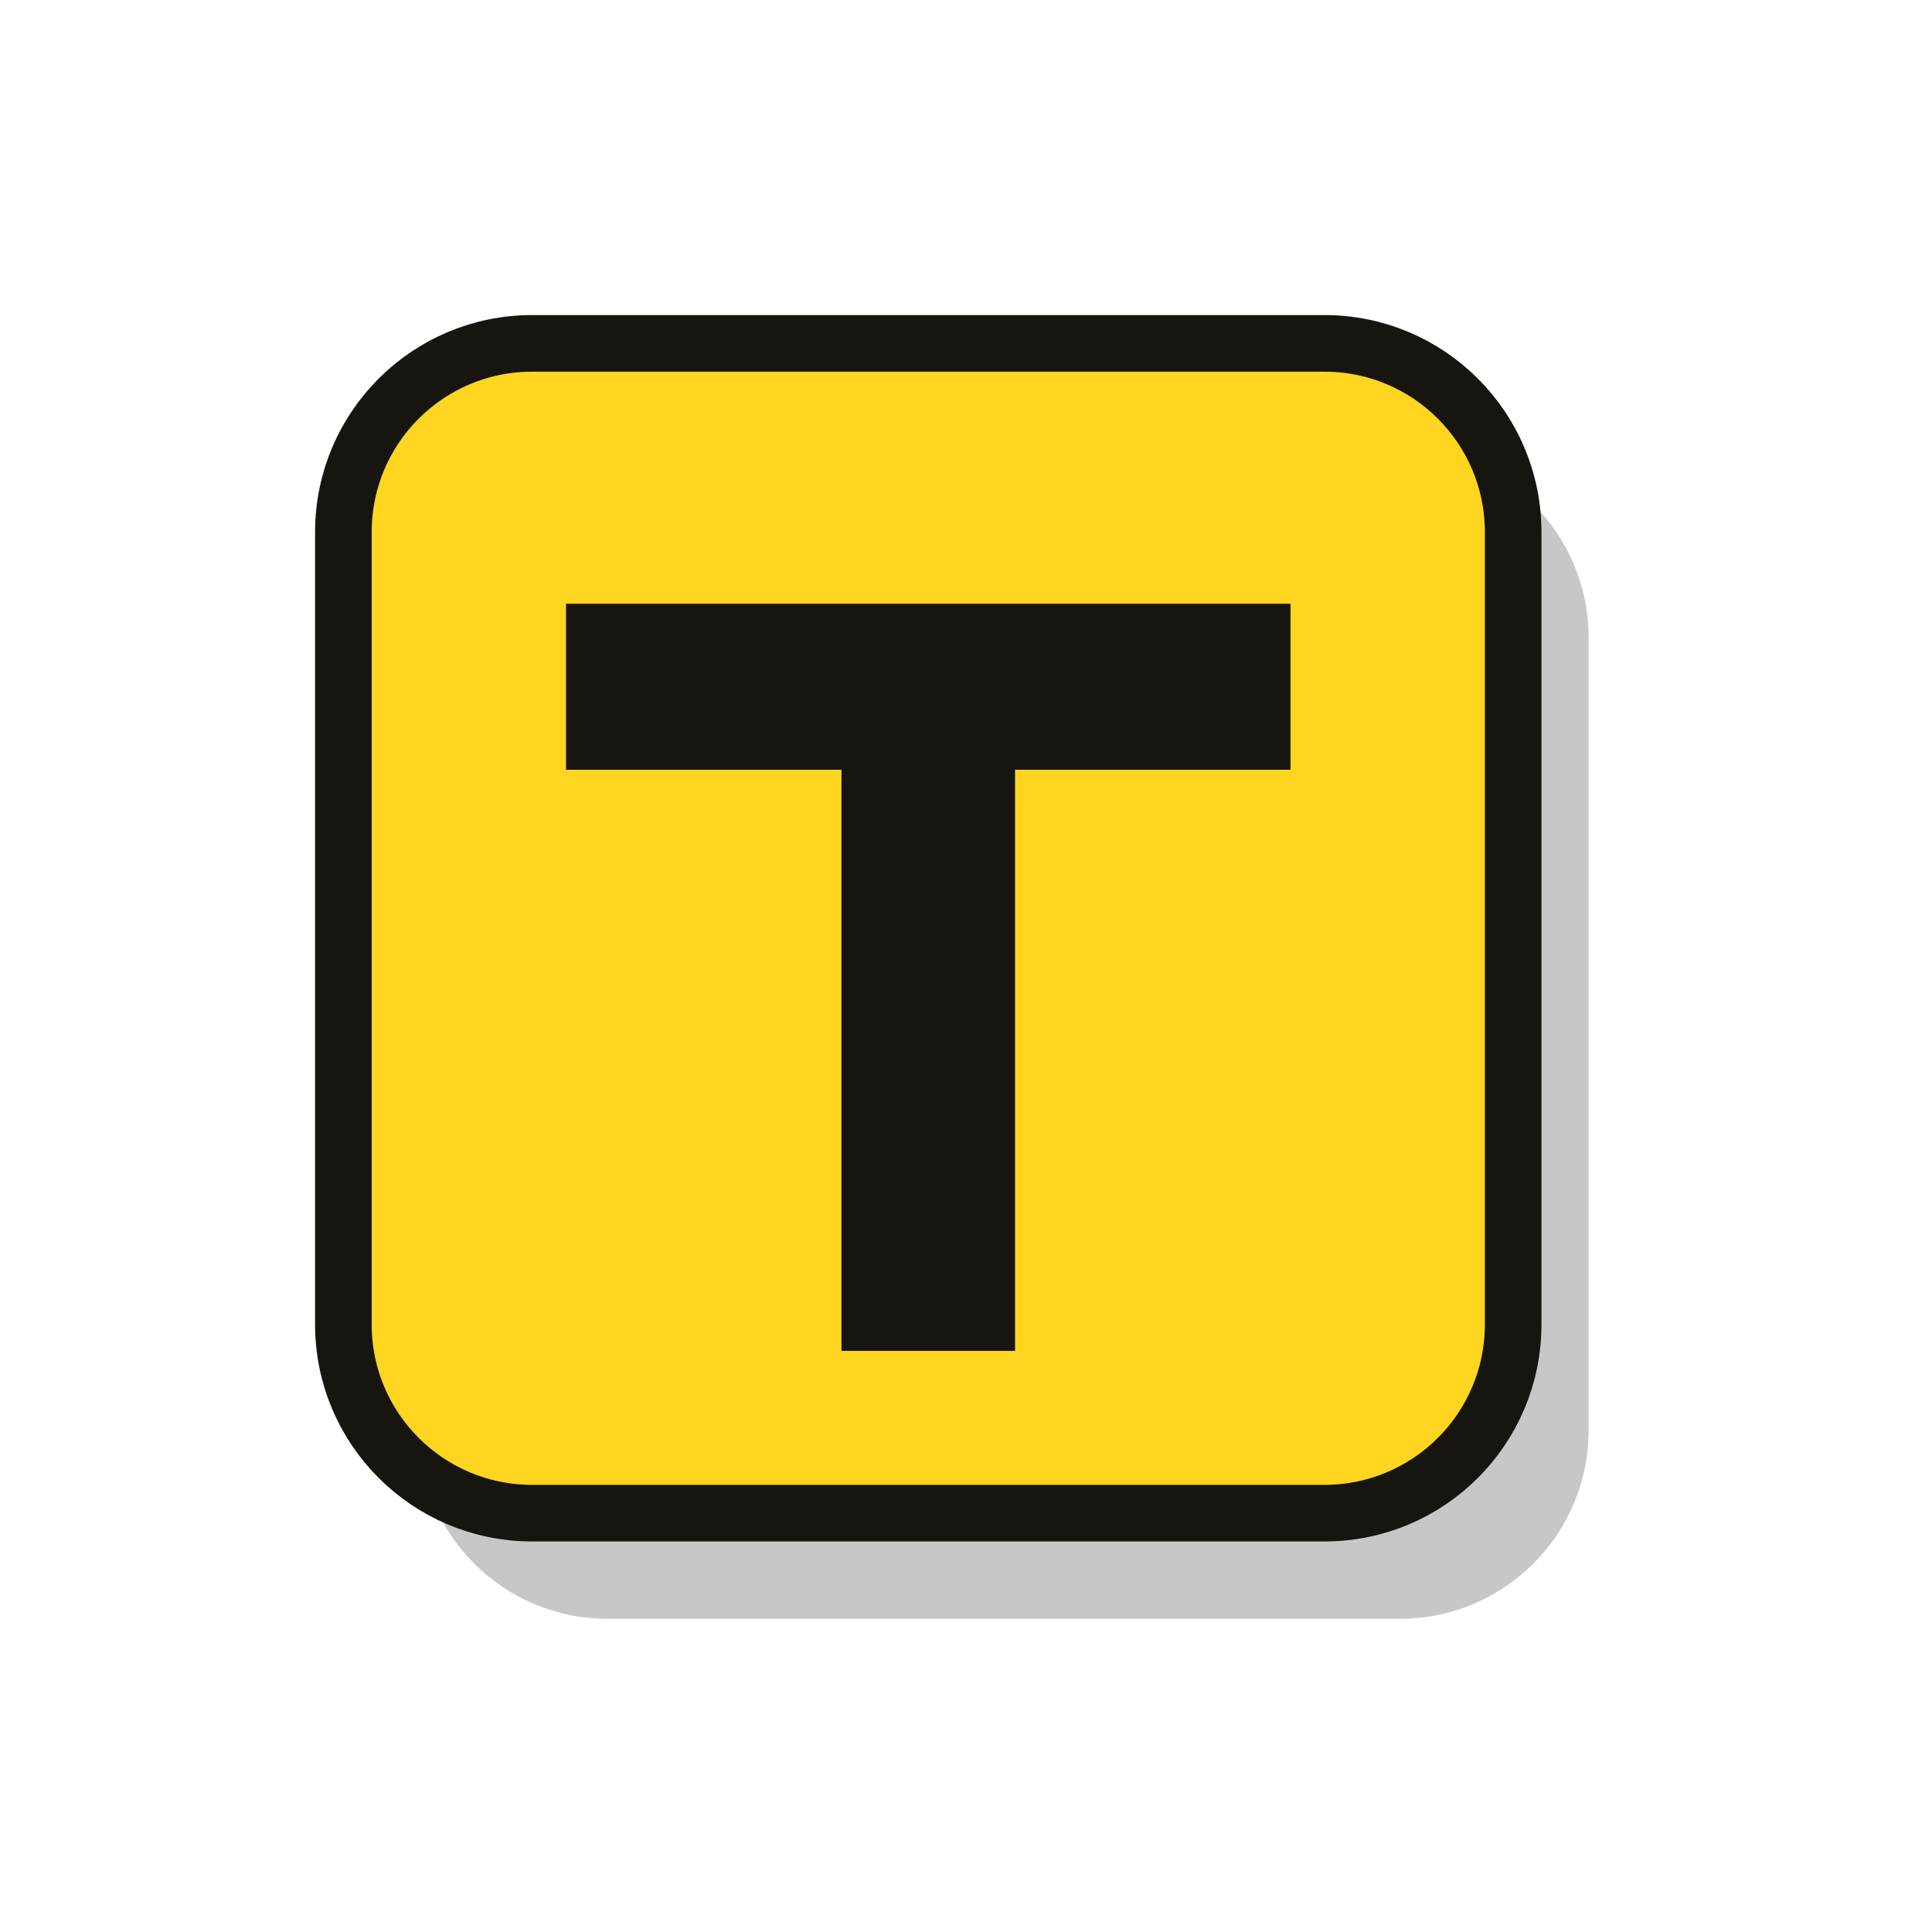
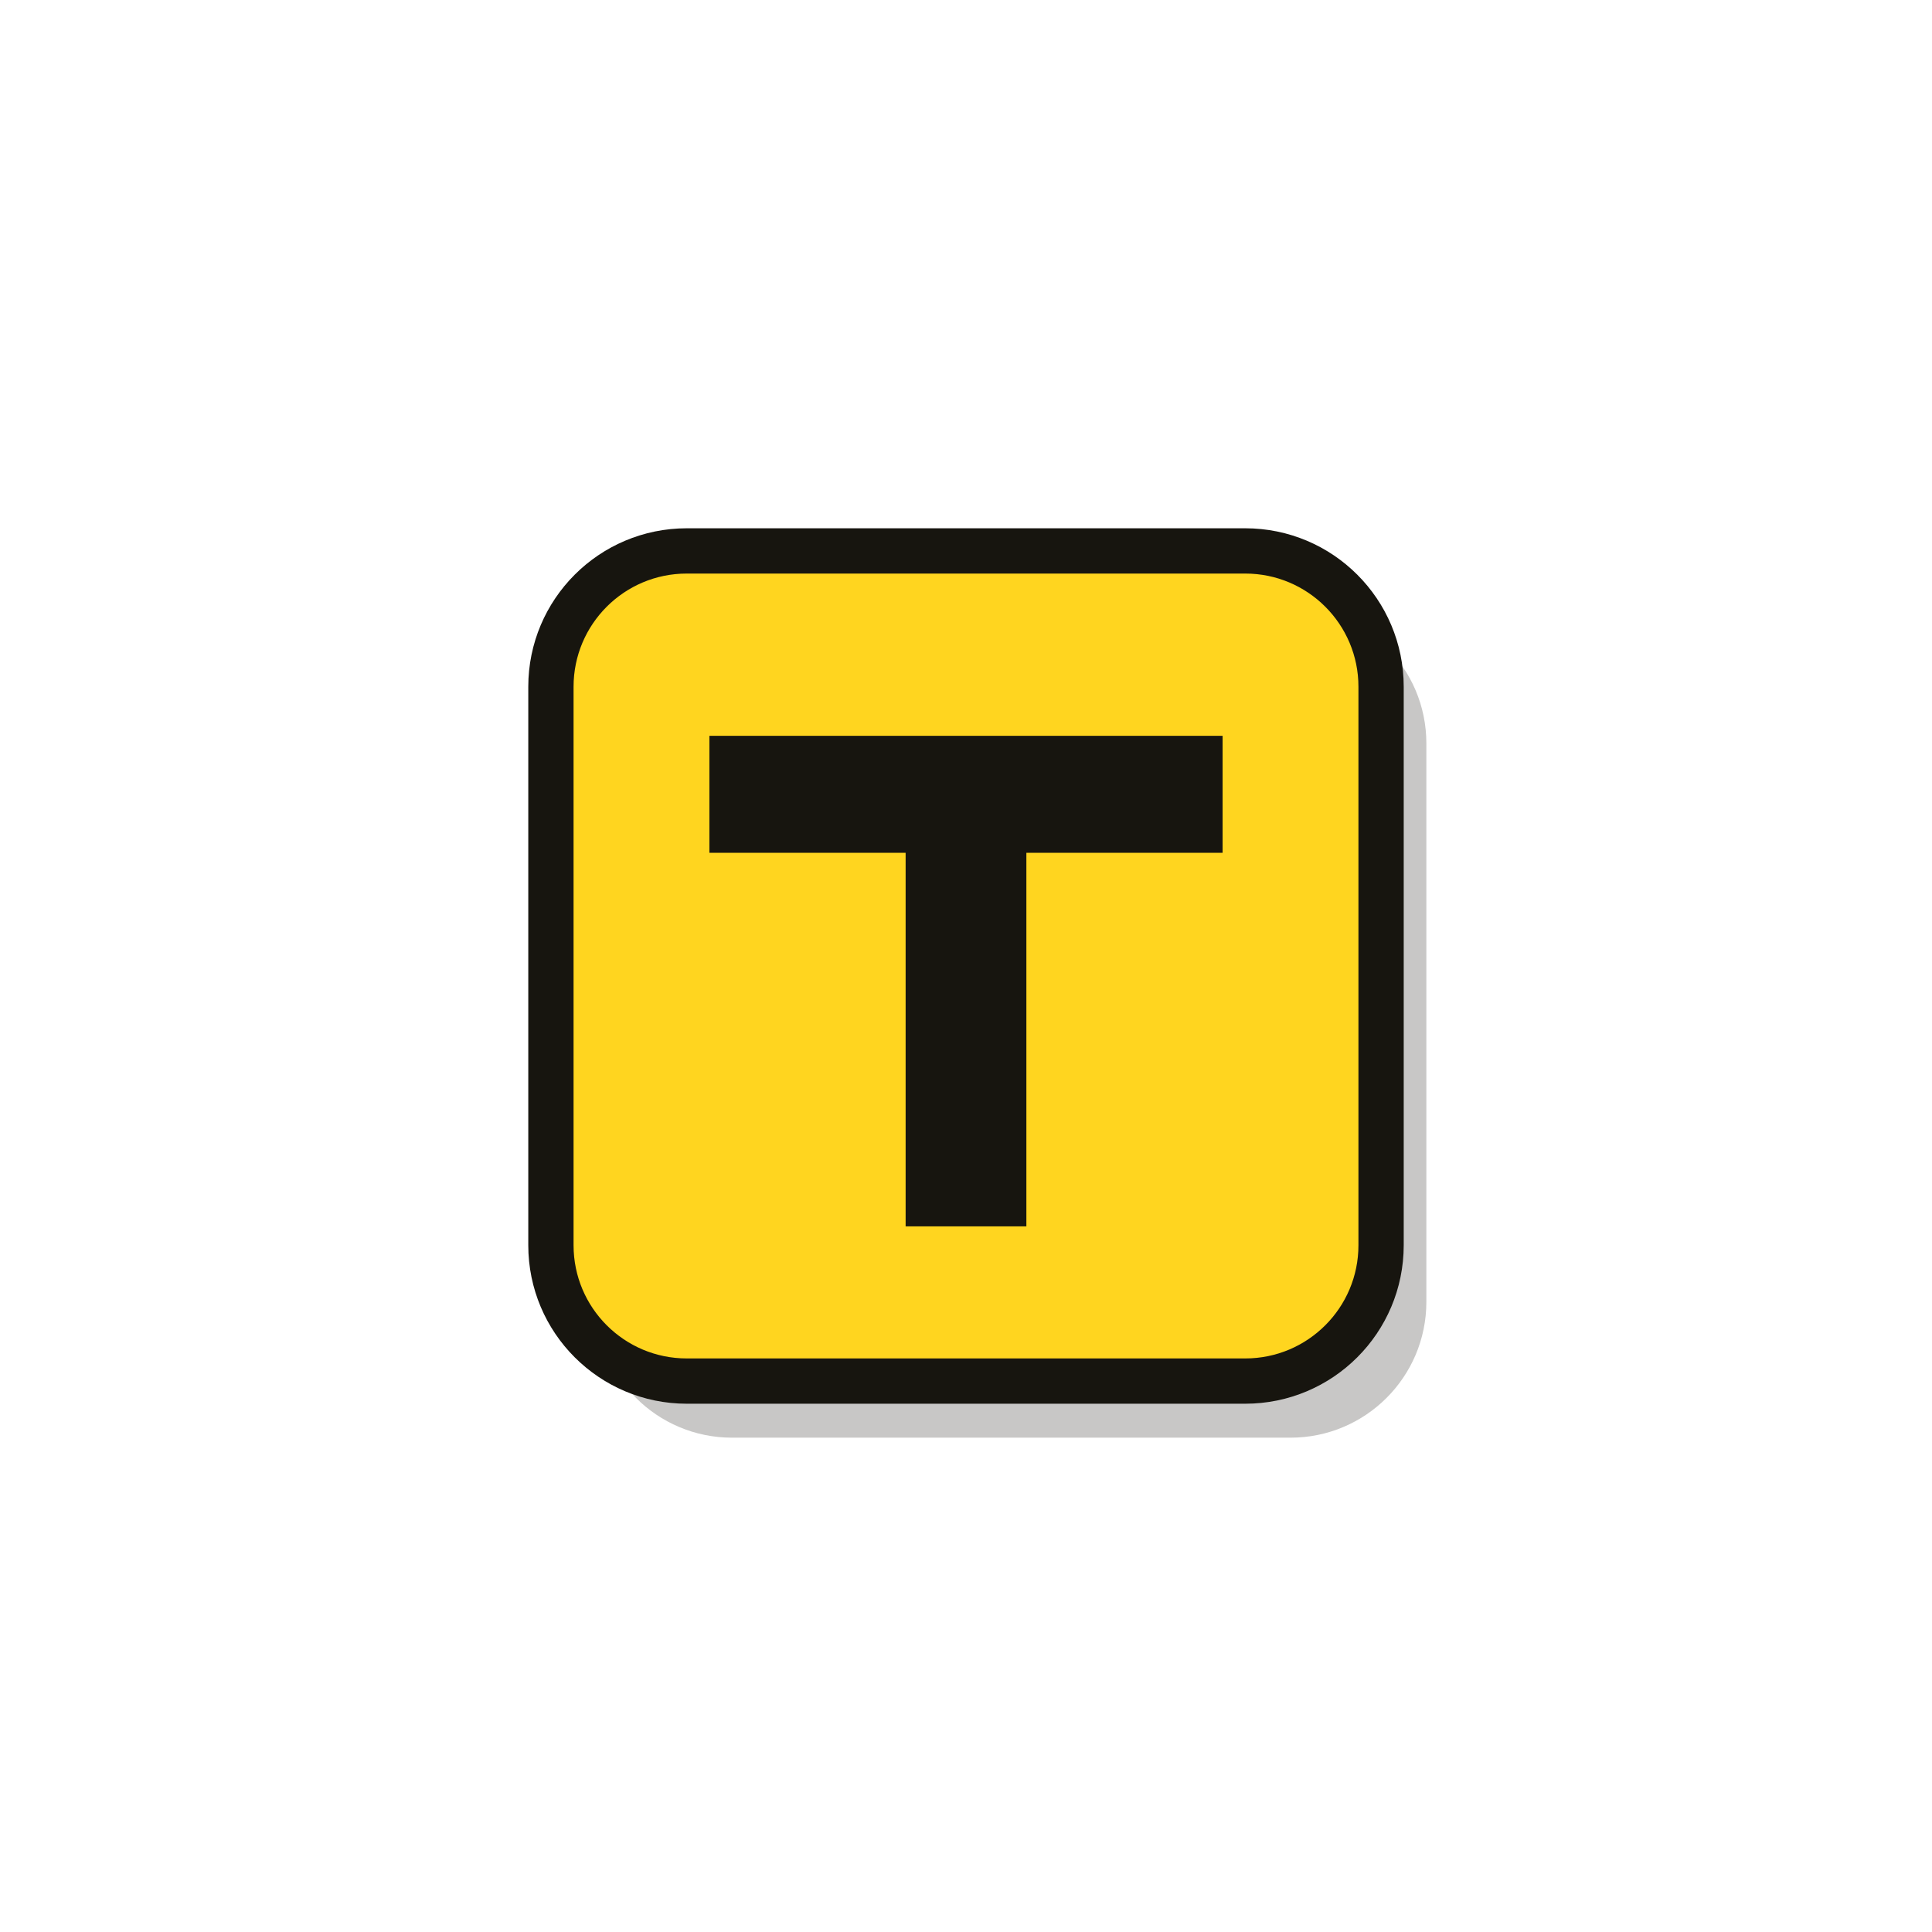
<svg xmlns="http://www.w3.org/2000/svg" viewBox="0 0 1024 1024">
-   <rect x="222" y="238" width="620" height="620" rx="100" fill="#17150f" opacity=".24" />
-   <rect x="182" y="182" width="620" height="620" rx="100" fill="#ffd51f" stroke="#17150f" stroke-width="30" />
-   <path fill="#17150f" d="M300 320h384v88H538v308h-92V408H300z" />
+   <rect x="316" y="322" width="440" height="440" rx="72" fill="#17150f" opacity=".24" />
+   <rect x="292" y="292" width="440" height="440" rx="72" fill="#ffd51f" stroke="#17150f" stroke-width="24" />
+   <path fill="#17150f" d="M376 390h272v62H544v198h-64V452H376z" />
</svg>
